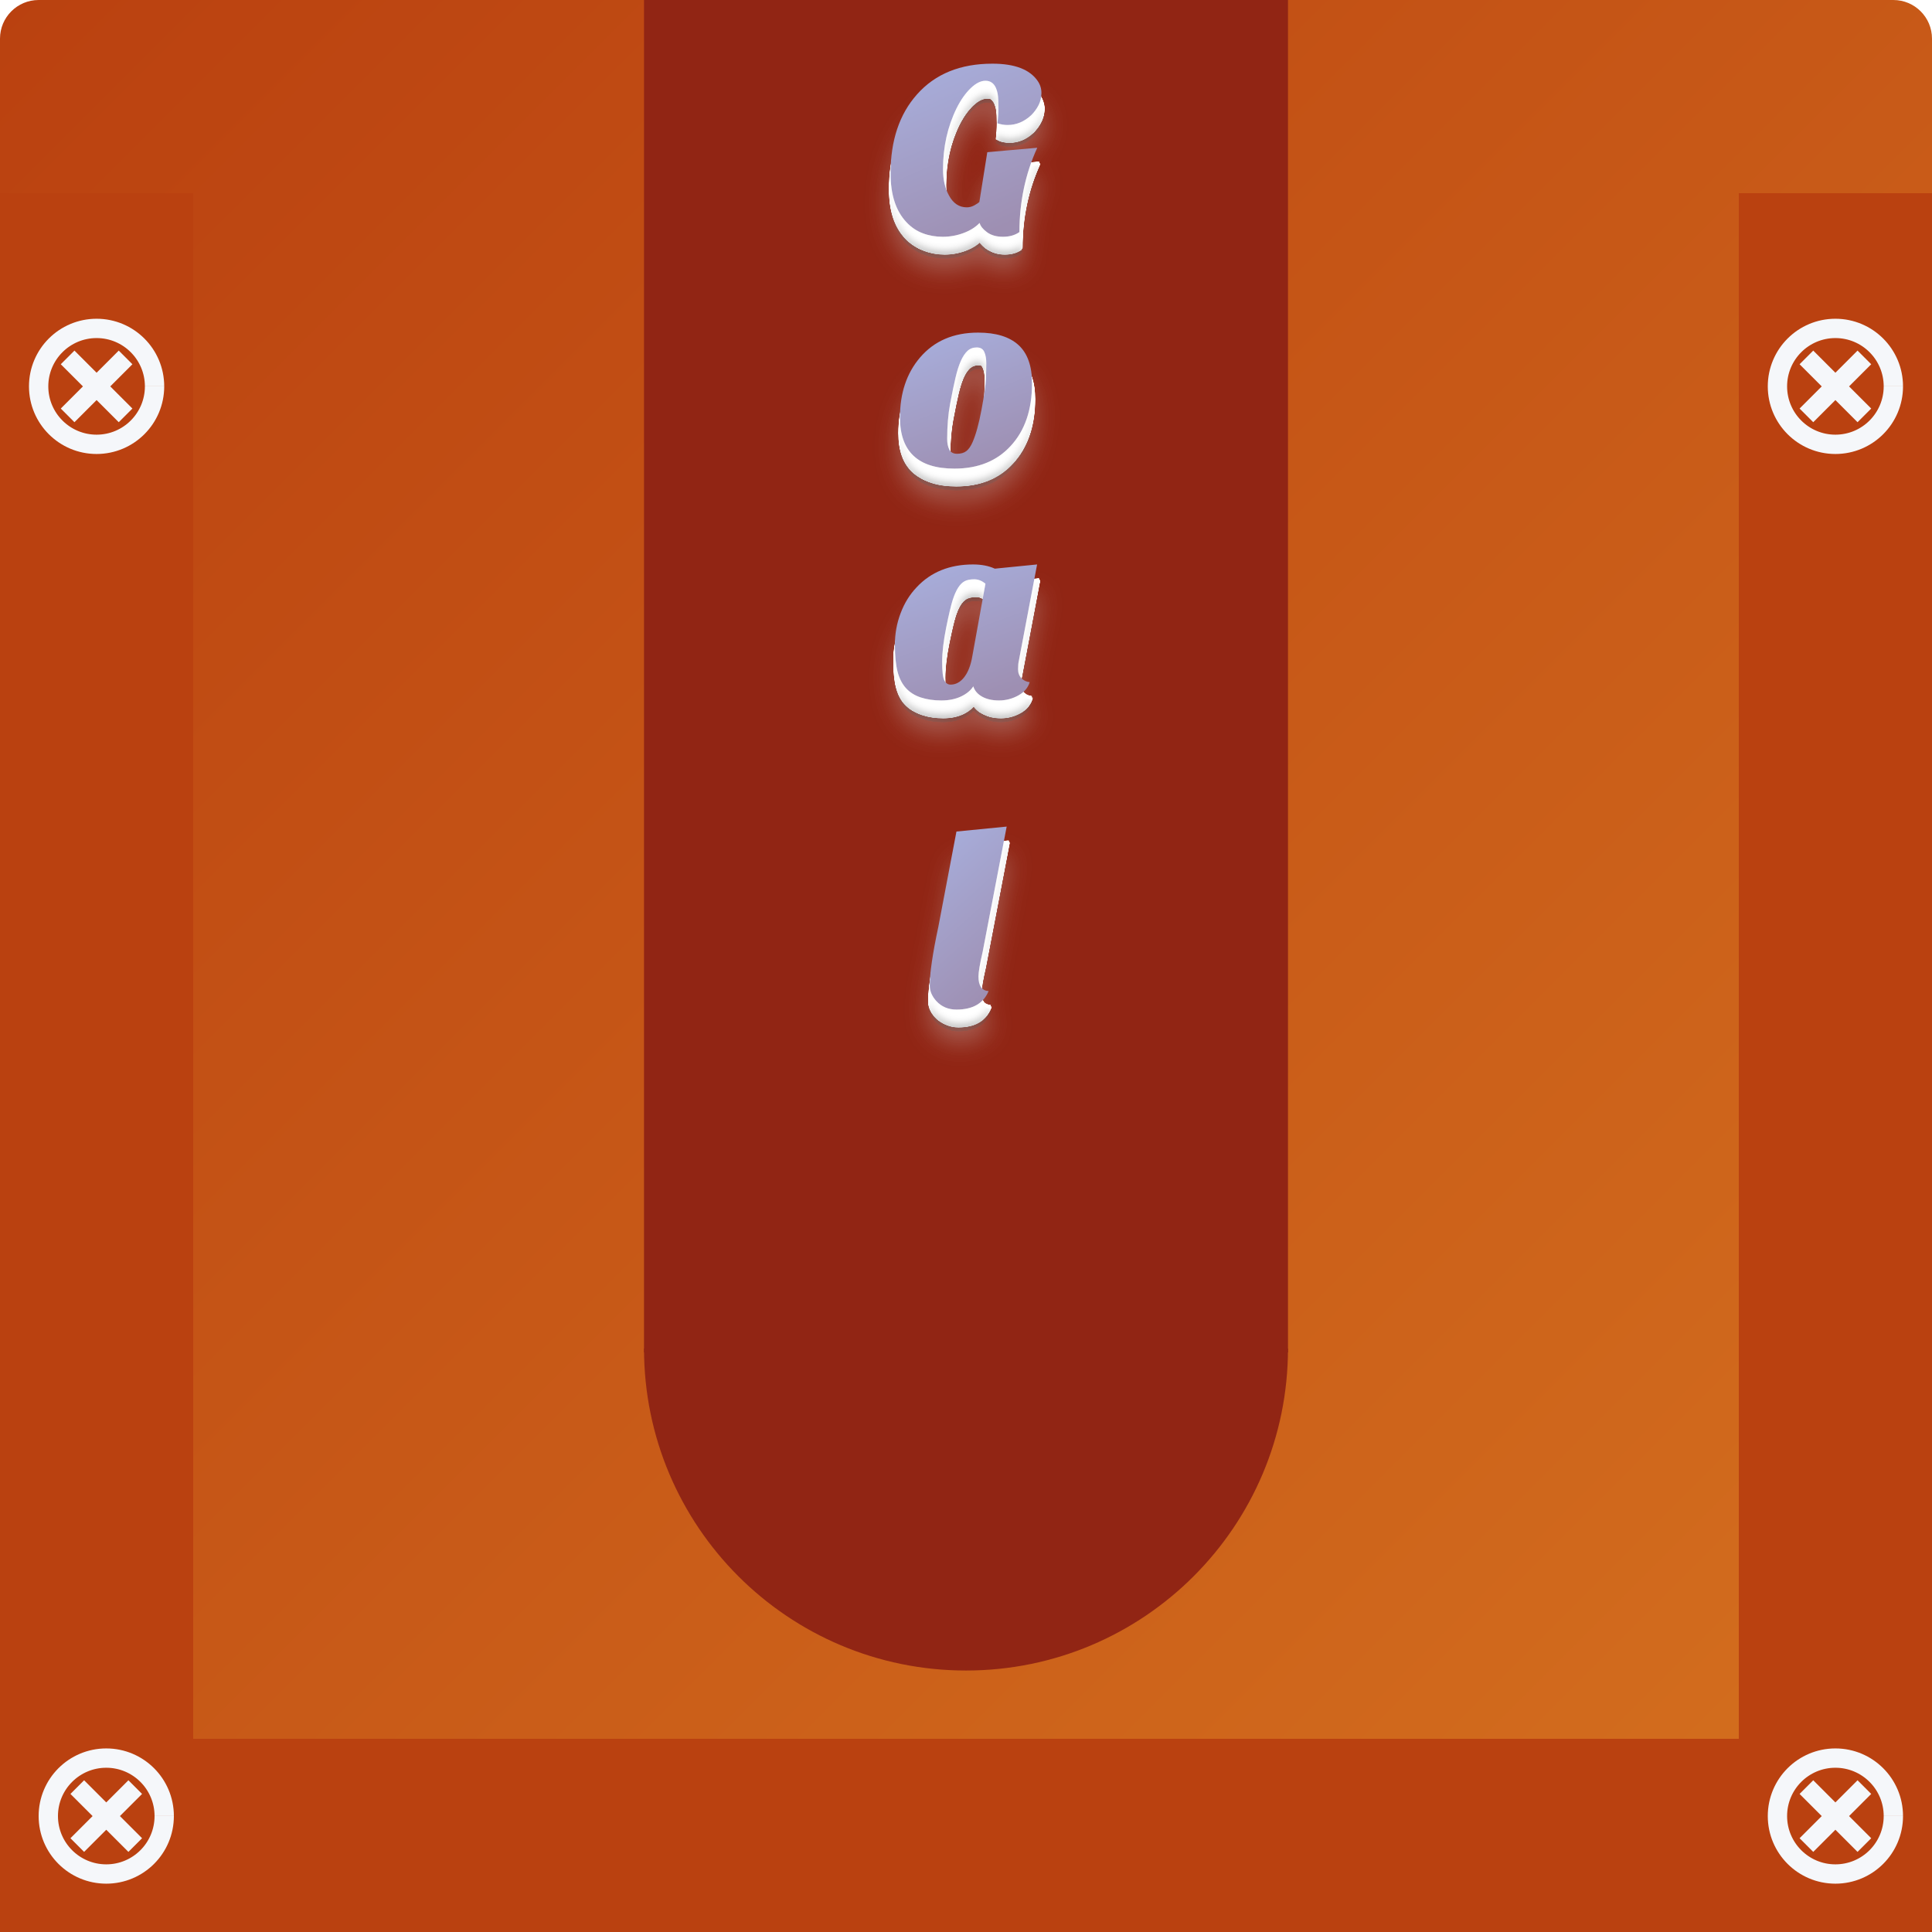
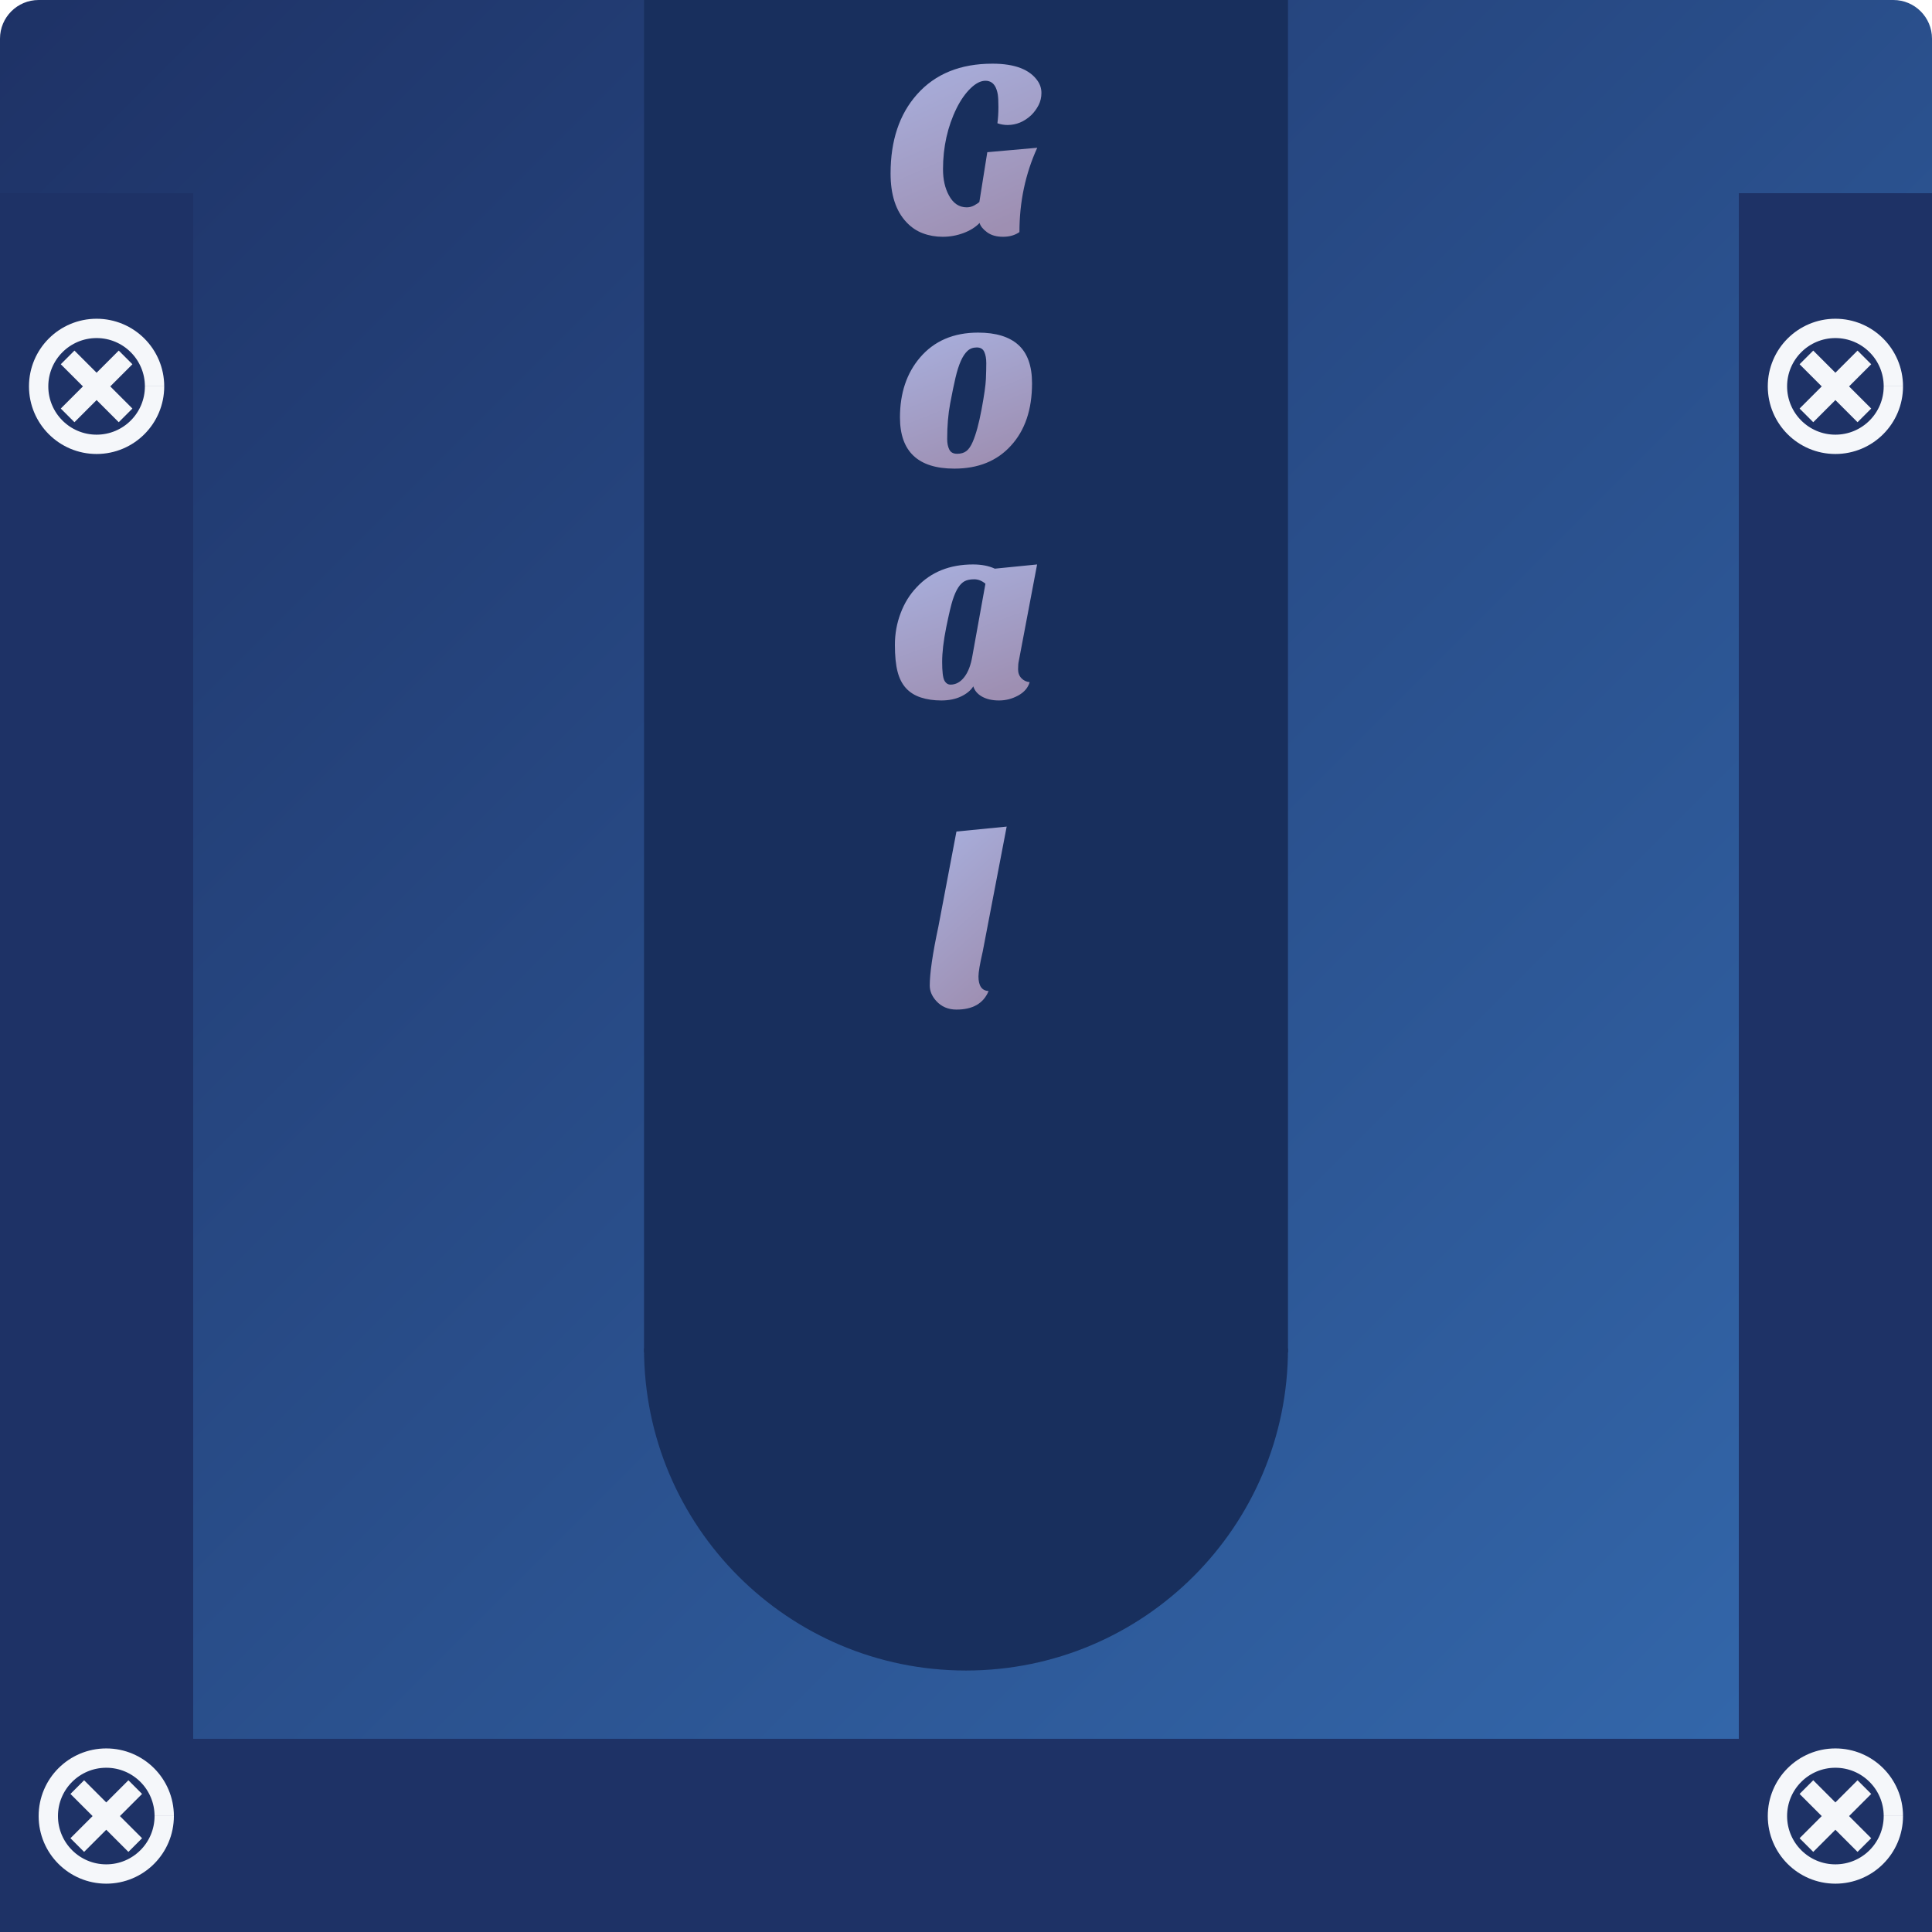
<svg xmlns="http://www.w3.org/2000/svg" version="1.1" width="500" height="500">
  <defs>
    <linearGradient id="guonoMhSbiGc" x1="0px" x2="500px" y1="0px" y2="500px" gradientUnits="userSpaceOnUse">
-       <stop offset="0" stop-color="#BA4110" />
-       <stop offset="1" stop-color="#D5711F" />
+       <stop offset="0" stop-color="#1e3266" />
+       <stop offset="1" stop-color="#356cb1" />
    </linearGradient>
    <linearGradient id="zElToKDgzdIm" x1="0px" x2="500px" y1="0px" y2="500px" gradientUnits="userSpaceOnUse">
      <stop offset="0" stop-color="#f5f7fa" />
      <stop offset="1" stop-color="#b8c6db" />
    </linearGradient>
-     <linearGradient id="c912514" x1="0px" x2="500px" y1="0px" y2="500px" gradientUnits="userSpaceOnUse">
-       <stop offset="0" stop-color="#912514" />
-       <stop offset="1" stop-color="#912514" />
+     <linearGradient id="1e3266" x1="0px" x2="500px" y1="0px" y2="500px" gradientUnits="userSpaceOnUse">
+       <stop offset="0" stop-color="#1e3266" />
+       <stop offset="1" stop-color="#1e3266" />
    </linearGradient>
-     <linearGradient id="cBA4110" x1="0px" x2="500px" y1="0px" y2="500px" gradientUnits="userSpaceOnUse">
-       <stop offset="0" stop-color="#BA4110" />
-       <stop offset="1" stop-color="#BA4110" />
+     <linearGradient id="182f5d" x1="0px" x2="500px" y1="0px" y2="500px" gradientUnits="userSpaceOnUse">
+       <stop offset="0" stop-color="#182f5d" />
+       <stop offset="1" stop-color="#182f5d" />
    </linearGradient>
    <linearGradient id="editing-shiny-gradient" x1="0.321" x2="0.679" y1="0.033" y2="0.967" gradientUnits="objectBoundingBox">
      <stop offset="0.0" stop-color="#a7acd9" />
      <stop offset="1.0" stop-color="#9e8fb2" />
    </linearGradient>
-     <filter id="editing-shiny" x="-100%" y="-100%" width="300%" height="300%">
-       <feFlood flood-color="#fff" result="flood" />
-       <feConvolveMatrix in="SourceGraphic" result="conv" order="8,8" divisor="1" kernelMatrix="0 0 0 0 0 0 0 0 0 0 0 1 1 0 0 0 0 0 0 1 1 0 0 0 0 0 1 0 0 1 0 0 0 0 1 0 0 1 0 0 0 1 0 0 0 0 1 0 0 1 1 0 0 1 1 0 0 0 0 1 1 0 0 0 " />
-       <feOffset dx="0" dy="4" in="conv" result="offset" />
-       <feComposite operator="in" in="flood" in2="offset" result="comp" />
-       <feGaussianBlur in="offset" stdDeviation="3" result="shadow" />
-       <feColorMatrix in="shadow" type="matrix" values="0.7 0 0 0 0  0 0.7 0 0 0  0 0 0.7 0 0  0 0 0 0.3 0" result="dark-shadow" />
-       <feOffset dx="0" dy="4" in="dark-shadow" result="offset-shadow" />
-       <feOffset dx="0" dy="2" in="conv" result="offset-2" />
-       <feComposite operator="out" in="offset" in2="offset-2" result="edge-diff" />
-       <feGaussianBlur in="edge-diff" stdDeviation="1" result="edge-blur" />
-       <feColorMatrix in="edge-blur" result="edge-shadow" type="matrix" values="0 0 0 0 0  0 0 0 0 0  0 0 0 0 0  0 0 0 0.5 0" />
-       <feComposite operator="in" in="edge-shadow" in2="offset" result="edge-shadow-in" />
-       <feOffset dx="0" dy="1" in="edge-shadow-in" result="edge-shadow-final" />
-       <feMerge result="out">
-         <feMergeNode in="offset-shadow" />
-         <feMergeNode in="comp" />
-         <feMergeNode in="edge-shadow-final" />
-         <feMergeNode in="SourceGraphic" />
-       </feMerge>
-     </filter>
  </defs>
  <g stroke="none" fill="url(#zElToKDgzdIm)">
    <path fill="url(#guonoMhSbiGc)" stroke="none" paint-order="stroke fill markers" d=" M 10 0 L 490 0 L 490 0 A 10 10 0 0 1 500 10 L 500 490 L 500 490 A 10 10 0 0 1 490 500 L 10 500 L 10 500 A 10 10 0 0 1 0 490 L 0 10 L 0 10 A 10 10 0 0 1 10 0 Z" />
-     <path fill="url(#guonoMhSbiGc)" stroke="#912514" paint-order="fill stroke markers" d=" M 250 0 L 250 350" stroke-miterlimit="10" stroke-width="166.66" stroke-dasharray="" />
-     <path fill="url(#cBA4110)" stroke="none" paint-order="fill stroke markers" d=" M 50 50 L 50 450 L 450 450 L 450 50 L 500 50 L 500 500 L 0 500 L 0 50 L 55 50" />
+     <path fill="url(#guonoMhSbiGc)" stroke="#182f5d" paint-order="fill stroke markers" d=" M 250 0 L 250 350" stroke-miterlimit="10" stroke-width="166.66" stroke-dasharray="" />
+     <path fill="url(#1e3266)" stroke="none" paint-order="fill stroke markers" d=" M 50 50 L 50 450 L 450 450 L 450 50 L 500 50 L 500 500 L 0 500 L 0 50 L 55 50" />
    <path fill="none" stroke="#f5f7fa" paint-order="fill stroke markers" d=" M 40 100 A 15 15 0 1 1 40 99.985 M 17.5 92.5 L 32.5 107.5 M 32.5 92.5 L 17.5 107.5" stroke-miterlimit="10" stroke-width="5" stroke-dasharray="" />
    <path fill="none" stroke="#f5f7fa" paint-order="fill stroke markers" d=" M 490 100 A 15 15 0 1 1 490 99.985 M 467.5 92.5 L 482.5 107.5 M 482.5 92.5 L 467.5 107.5" stroke-miterlimit="10" stroke-width="5" stroke-dasharray="" />
    <path fill="none" stroke="#f5f7fa" paint-order="fill stroke markers" d=" M 42.5 470 A 15 15 0 1 1 42.5 469.985 M 20 462.5 L 35 477.5 M 35 462.5 L 20 477.5" stroke-miterlimit="10" stroke-width="5" stroke-dasharray="" />
    <path fill="none" stroke="#f5f7fa" paint-order="fill stroke markers" d=" M 490 470 A 15 15 0 1 1 490 469.985 M 467.5 462.5 L 482.5 477.5 M 482.5 462.5 L 467.5 477.5" stroke-miterlimit="10" stroke-width="5" stroke-dasharray="" />
-     <path fill="url(#c912514)" stroke="none" paint-order="stroke fill markers" d=" M 333.33 349 A 83.33 83.33 0 0 1 166.67 349" />
+     <path fill="url(#182f5d)" stroke="none" paint-order="stroke fill markers" d=" M 333.33 349 A 83.33 83.33 0 0 1 166.67 349" />
    <path fill="" stroke="none" d="" />
  </g>
-   <g filter="url(#editing-shiny)">
+   <g>
    <g transform="translate(228.5, 60)">
      <path d="M27.01-20.61L39.94-21.76L39.94-21.76Q35.33-11.65 35.33 0.06L35.33 0.06L35.33 0.06Q33.60 1.28 31.07 1.28L31.07 1.28L31.07 1.28Q28.54 1.28 26.94 0.10L26.94 0.10L26.94 0.10Q25.34-1.09 25.02-2.30L25.02-2.30L25.02-2.30Q23.42-0.64 20.83 0.32L20.83 0.32L20.83 0.32Q18.24 1.28 15.49 1.28L15.49 1.28L15.49 1.28Q12.74 1.28 10.34 0.38L10.34 0.38L10.34 0.38Q7.94-0.51 6.08-2.50L6.08-2.50L6.08-2.50Q1.98-6.85 1.98-15.10L1.98-15.10L1.98-15.10Q1.98-27.90 8.83-35.58L8.83-35.58L8.83-35.58Q15.87-43.52 28.35-43.52L28.35-43.52L28.35-43.52Q36.99-43.52 40.06-39.04L40.06-39.04L40.06-39.04Q41.02-37.63 41.02-35.94L41.02-35.94L41.02-35.94Q41.02-34.24 40.29-32.80L40.29-32.80L40.29-32.80Q39.55-31.36 38.40-30.21L38.40-30.21L38.40-30.21Q35.65-27.65 32.26-27.65L32.26-27.65L32.26-27.65Q30.91-27.65 29.63-28.10L29.63-28.10L29.63-28.10Q29.89-30.02 29.89-32.26L29.89-32.26L29.89-32.26Q29.89-34.50 29.73-35.52L29.73-35.52L29.73-35.52Q29.57-36.54 29.18-37.38L29.18-37.38L29.18-37.38Q28.35-39.10 26.53-39.10L26.53-39.10L26.53-39.10Q24.70-39.10 22.69-37.15L22.69-37.15L22.69-37.15Q20.67-35.20 19.07-32L19.07-32L19.07-32Q15.55-24.83 15.55-16.19L15.55-16.19L15.55-16.19Q15.55-12.22 17.09-9.41L17.09-9.41L17.09-9.41Q18.75-6.34 21.70-6.34L21.70-6.34L21.70-6.34Q22.72-6.34 23.65-6.85L23.65-6.85L23.65-6.85Q24.58-7.36 24.96-7.74L24.96-7.74L27.01-20.61Z" fill="url(#editing-shiny-gradient)" />
    </g>
  </g>
-   <g filter="url(#editing-shiny)">
+   <g>
    <g transform="translate(231.95, 120)">
      <path d="M15.04 1.28L15.04 1.28L15.04 1.28Q0.96 1.28 0.96-11.97L0.96-11.97L0.96-11.97Q0.96-21.38 6.14-27.46L6.14-27.46L6.14-27.46Q11.65-33.92 21.18-33.92L21.18-33.92L21.18-33.92Q28.10-33.92 31.62-30.72L31.62-30.72L31.62-30.72Q35.14-27.52 35.14-20.80L35.14-20.80L35.14-20.80Q35.14-10.56 29.63-4.61L29.63-4.61L29.63-4.61Q24.26 1.28 15.04 1.28ZM16.70-26.56L16.70-26.56L16.70-26.56Q15.94-24.83 15.33-22.24L15.33-22.24L15.33-22.24Q14.72-19.65 13.95-15.55L13.95-15.55L13.95-15.55Q13.18-11.46 13.18-6.40L13.18-6.40L13.18-6.40Q13.18-4.74 13.73-3.65L13.73-3.65L13.73-3.65Q14.27-2.56 15.74-2.56L15.74-2.56L15.74-2.56Q17.22-2.56 18.14-3.26L18.14-3.26L18.14-3.26Q19.07-3.97 19.78-5.63L19.78-5.63L19.78-5.63Q21.06-8.58 22.08-14.05L22.08-14.05L22.08-14.05Q23.10-19.52 23.20-21.89L23.20-21.89L23.20-21.89Q23.30-24.26 23.30-26.02L23.30-26.02L23.30-26.02Q23.30-27.78 22.78-28.93L22.78-28.93L22.78-28.93Q22.27-30.08 20.83-30.08L20.83-30.08L20.83-30.08Q19.39-30.08 18.43-29.18L18.43-29.18L18.43-29.18Q17.47-28.29 16.70-26.56Z" fill="url(#editing-shiny-gradient)" />
    </g>
  </g>
-   <g filter="url(#editing-shiny)">
+   <g>
    <g transform="translate(230.58, 180)">
      <path d="M3.87-1.92L3.87-1.92L3.87-1.92Q2.37-3.58 1.70-6.21L1.70-6.21L1.70-6.21Q1.02-8.83 1.02-13.12L1.02-13.12L1.02-13.12Q1.02-17.41 2.50-21.31L2.50-21.31L2.50-21.31Q3.97-25.22 6.66-28.03L6.66-28.03L6.66-28.03Q12.16-33.92 21.25-33.92L21.25-33.92L21.25-33.92Q24.51-33.92 26.88-32.83L26.88-32.83L37.82-33.92L33.09-8.96L33.09-8.96Q32.90-8.19 32.90-6.78L32.90-6.78L32.90-6.78Q32.90-5.38 33.76-4.48L33.76-4.48L33.76-4.48Q34.62-3.58 35.90-3.46L35.90-3.46L35.90-3.46Q35.26-1.28 32.93 0L32.93 0L32.93 0Q30.59 1.28 27.97 1.28L27.97 1.28L27.97 1.28Q25.34 1.28 23.58 0.29L23.58 0.29L23.58 0.29Q21.82-0.70 21.31-2.37L21.31-2.37L21.31-2.37Q20.29-0.77 18.11 0.26L18.11 0.26L18.11 0.26Q15.94 1.28 13.02 1.28L13.02 1.28L13.02 1.28Q10.11 1.28 7.74 0.51L7.74 0.51L7.74 0.51Q5.38-0.26 3.87-1.92ZM17.38-27.90L17.38-27.90L17.38-27.90Q16.64-26.75 16-24.80L16-24.80L16-24.80Q15.36-22.85 14.30-17.63L14.30-17.63L14.30-17.63Q13.25-12.42 13.25-8.70L13.25-8.70L13.25-8.70Q13.25-4.99 13.82-3.90L13.82-3.90L13.82-3.90Q14.40-2.82 15.42-2.82L15.42-2.82L15.42-2.82Q17.47-2.82 18.98-4.77L18.98-4.77L18.98-4.77Q20.48-6.72 21.06-10.18L21.06-10.18L24.45-28.93L24.45-28.93Q23.10-30.08 21.54-30.08L21.54-30.08L21.54-30.08Q19.97-30.08 19.04-29.57L19.04-29.57L19.04-29.57Q18.11-29.06 17.38-27.90Z" fill="url(#editing-shiny-gradient)" />
    </g>
  </g>
-   <g filter="url(#editing-shiny)">
+   <g>
    <g transform="translate(239.4685, 260)">
      <path d="M16.38-3.52L16.38-3.52L16.38-3.52Q14.40 1.28 8.06 1.28L8.06 1.28L8.06 1.28Q4.86 1.28 2.82-0.96L2.82-0.96L2.82-0.96Q1.15-2.82 1.15-4.93L1.15-4.93L1.15-4.93Q1.15-9.73 3.39-20.22L3.39-20.22L8.06-44.80L21.06-46.08L14.85-13.70L14.85-13.70Q13.76-8.96 13.76-7.30L13.76-7.30L13.76-7.30Q13.76-3.65 16.38-3.52Z" fill="url(#editing-shiny-gradient)" />
    </g>
  </g>
</svg>
